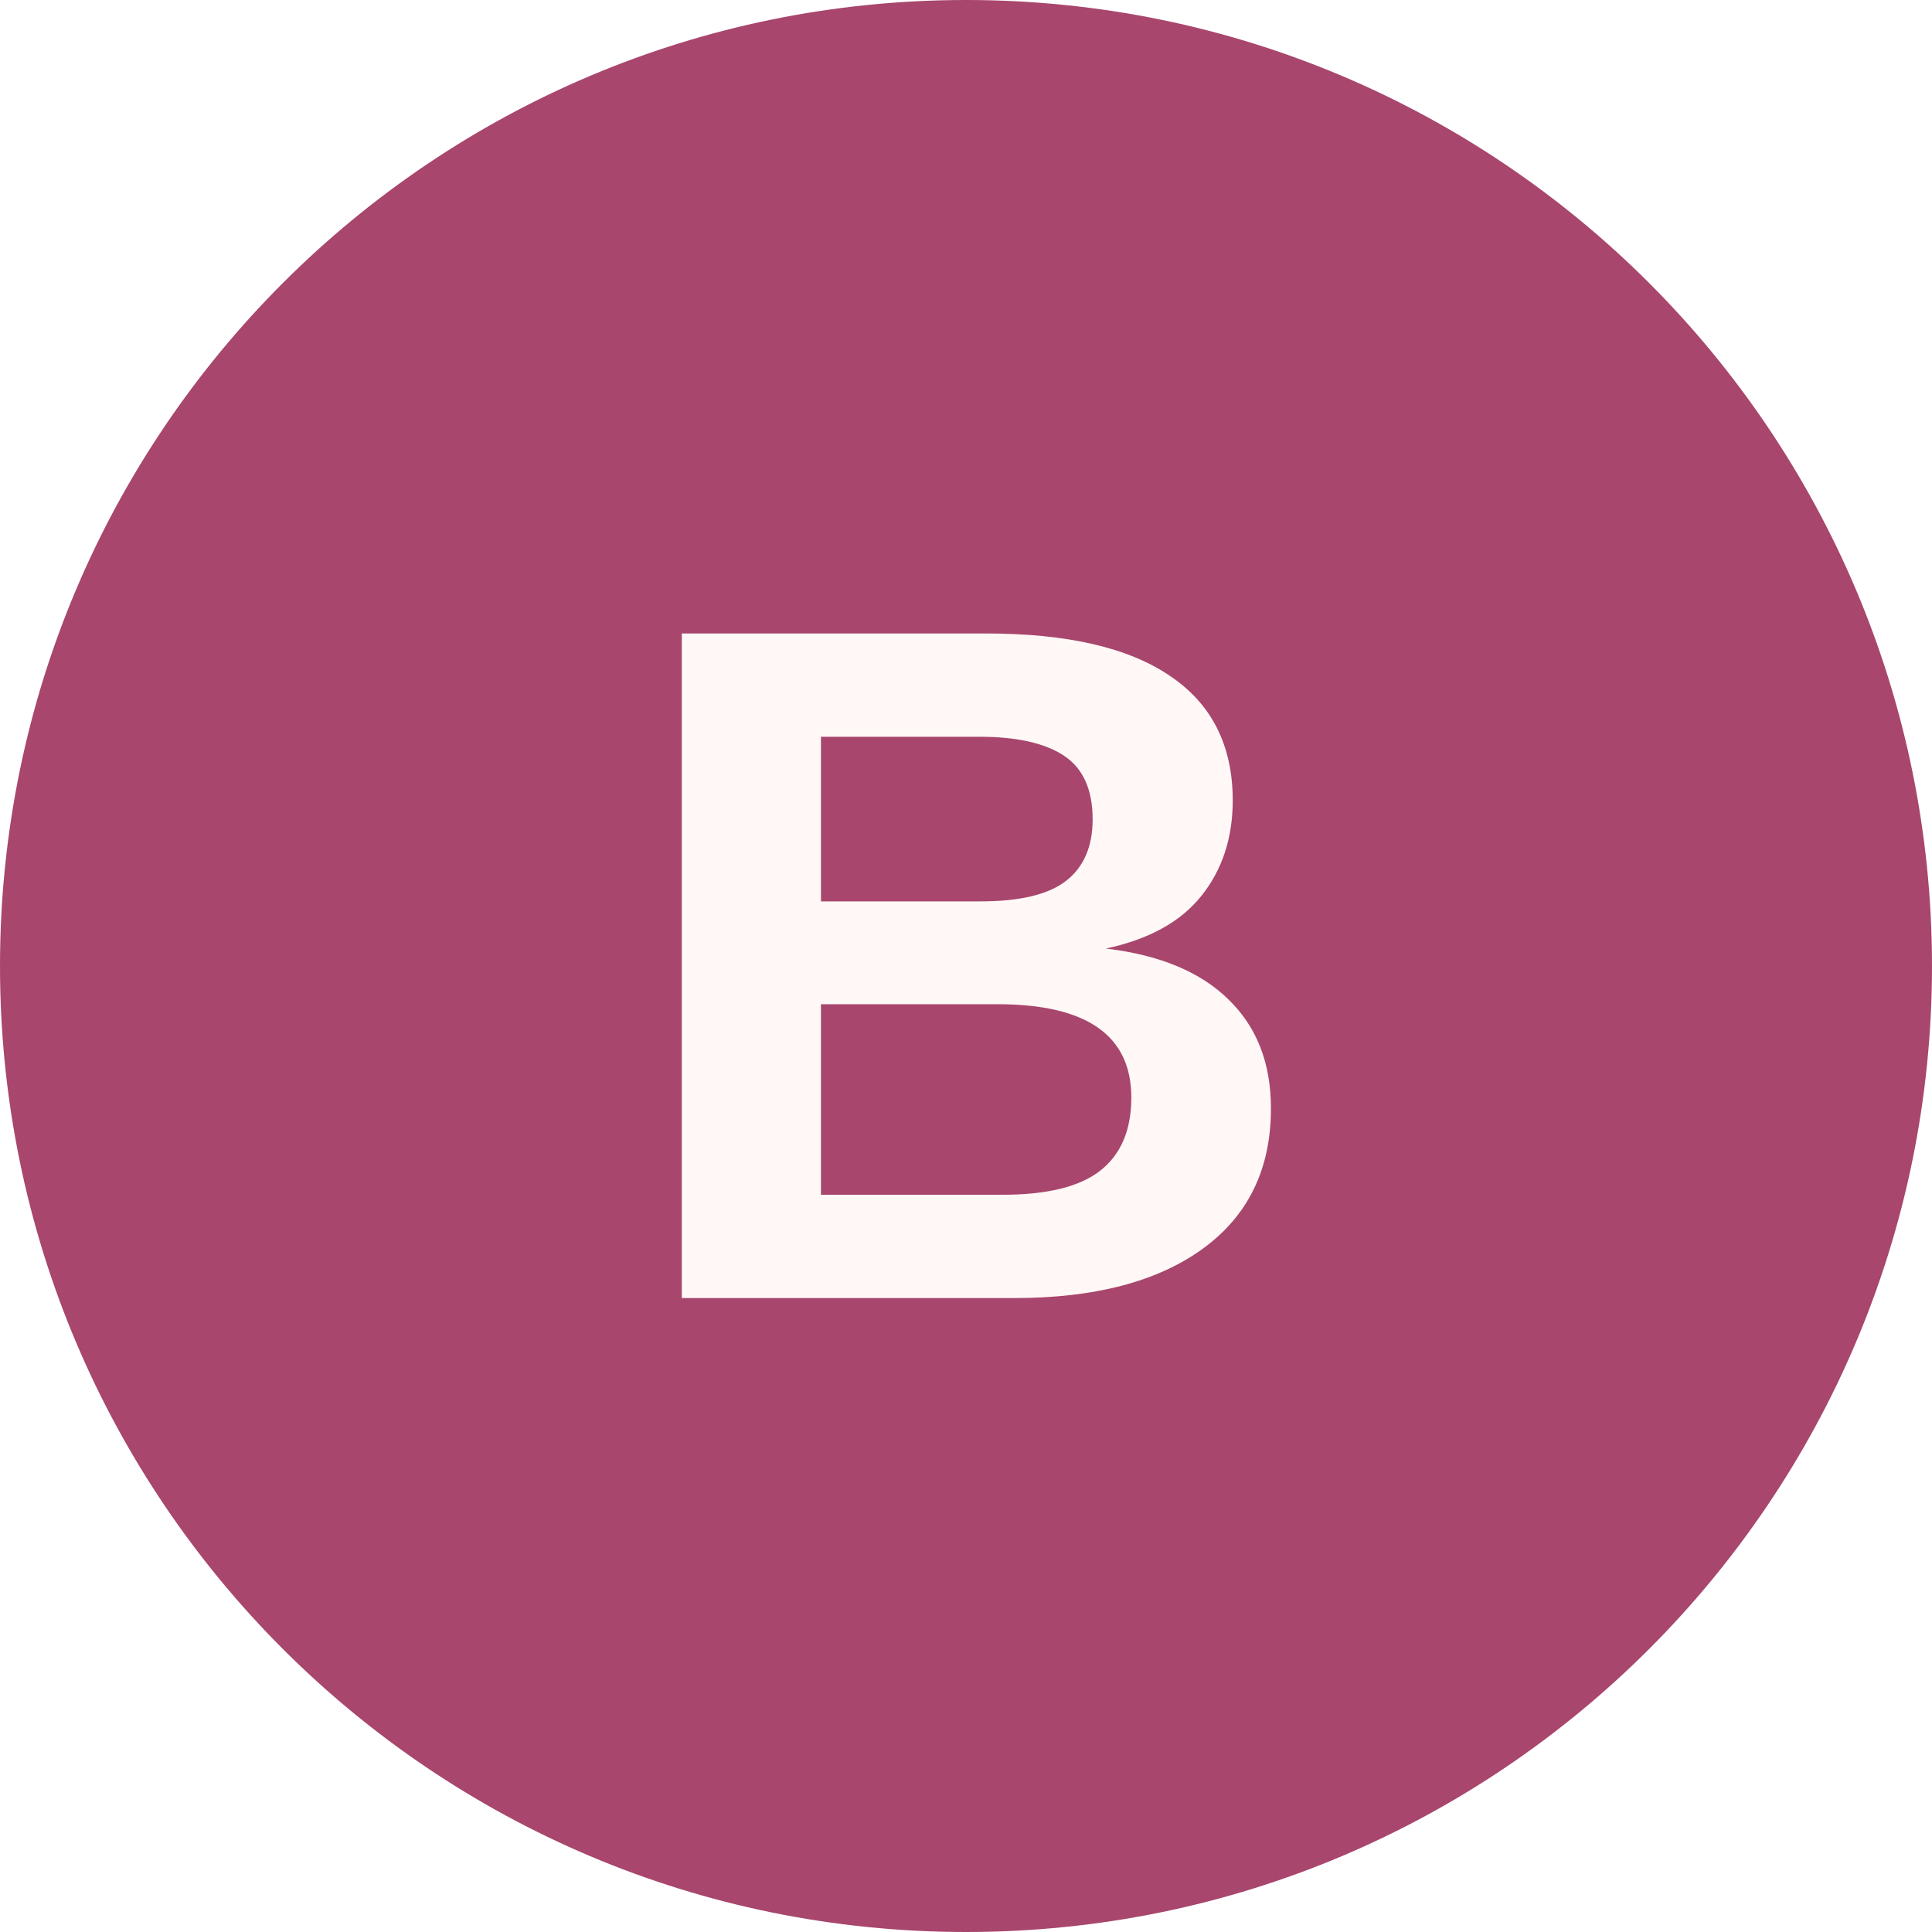
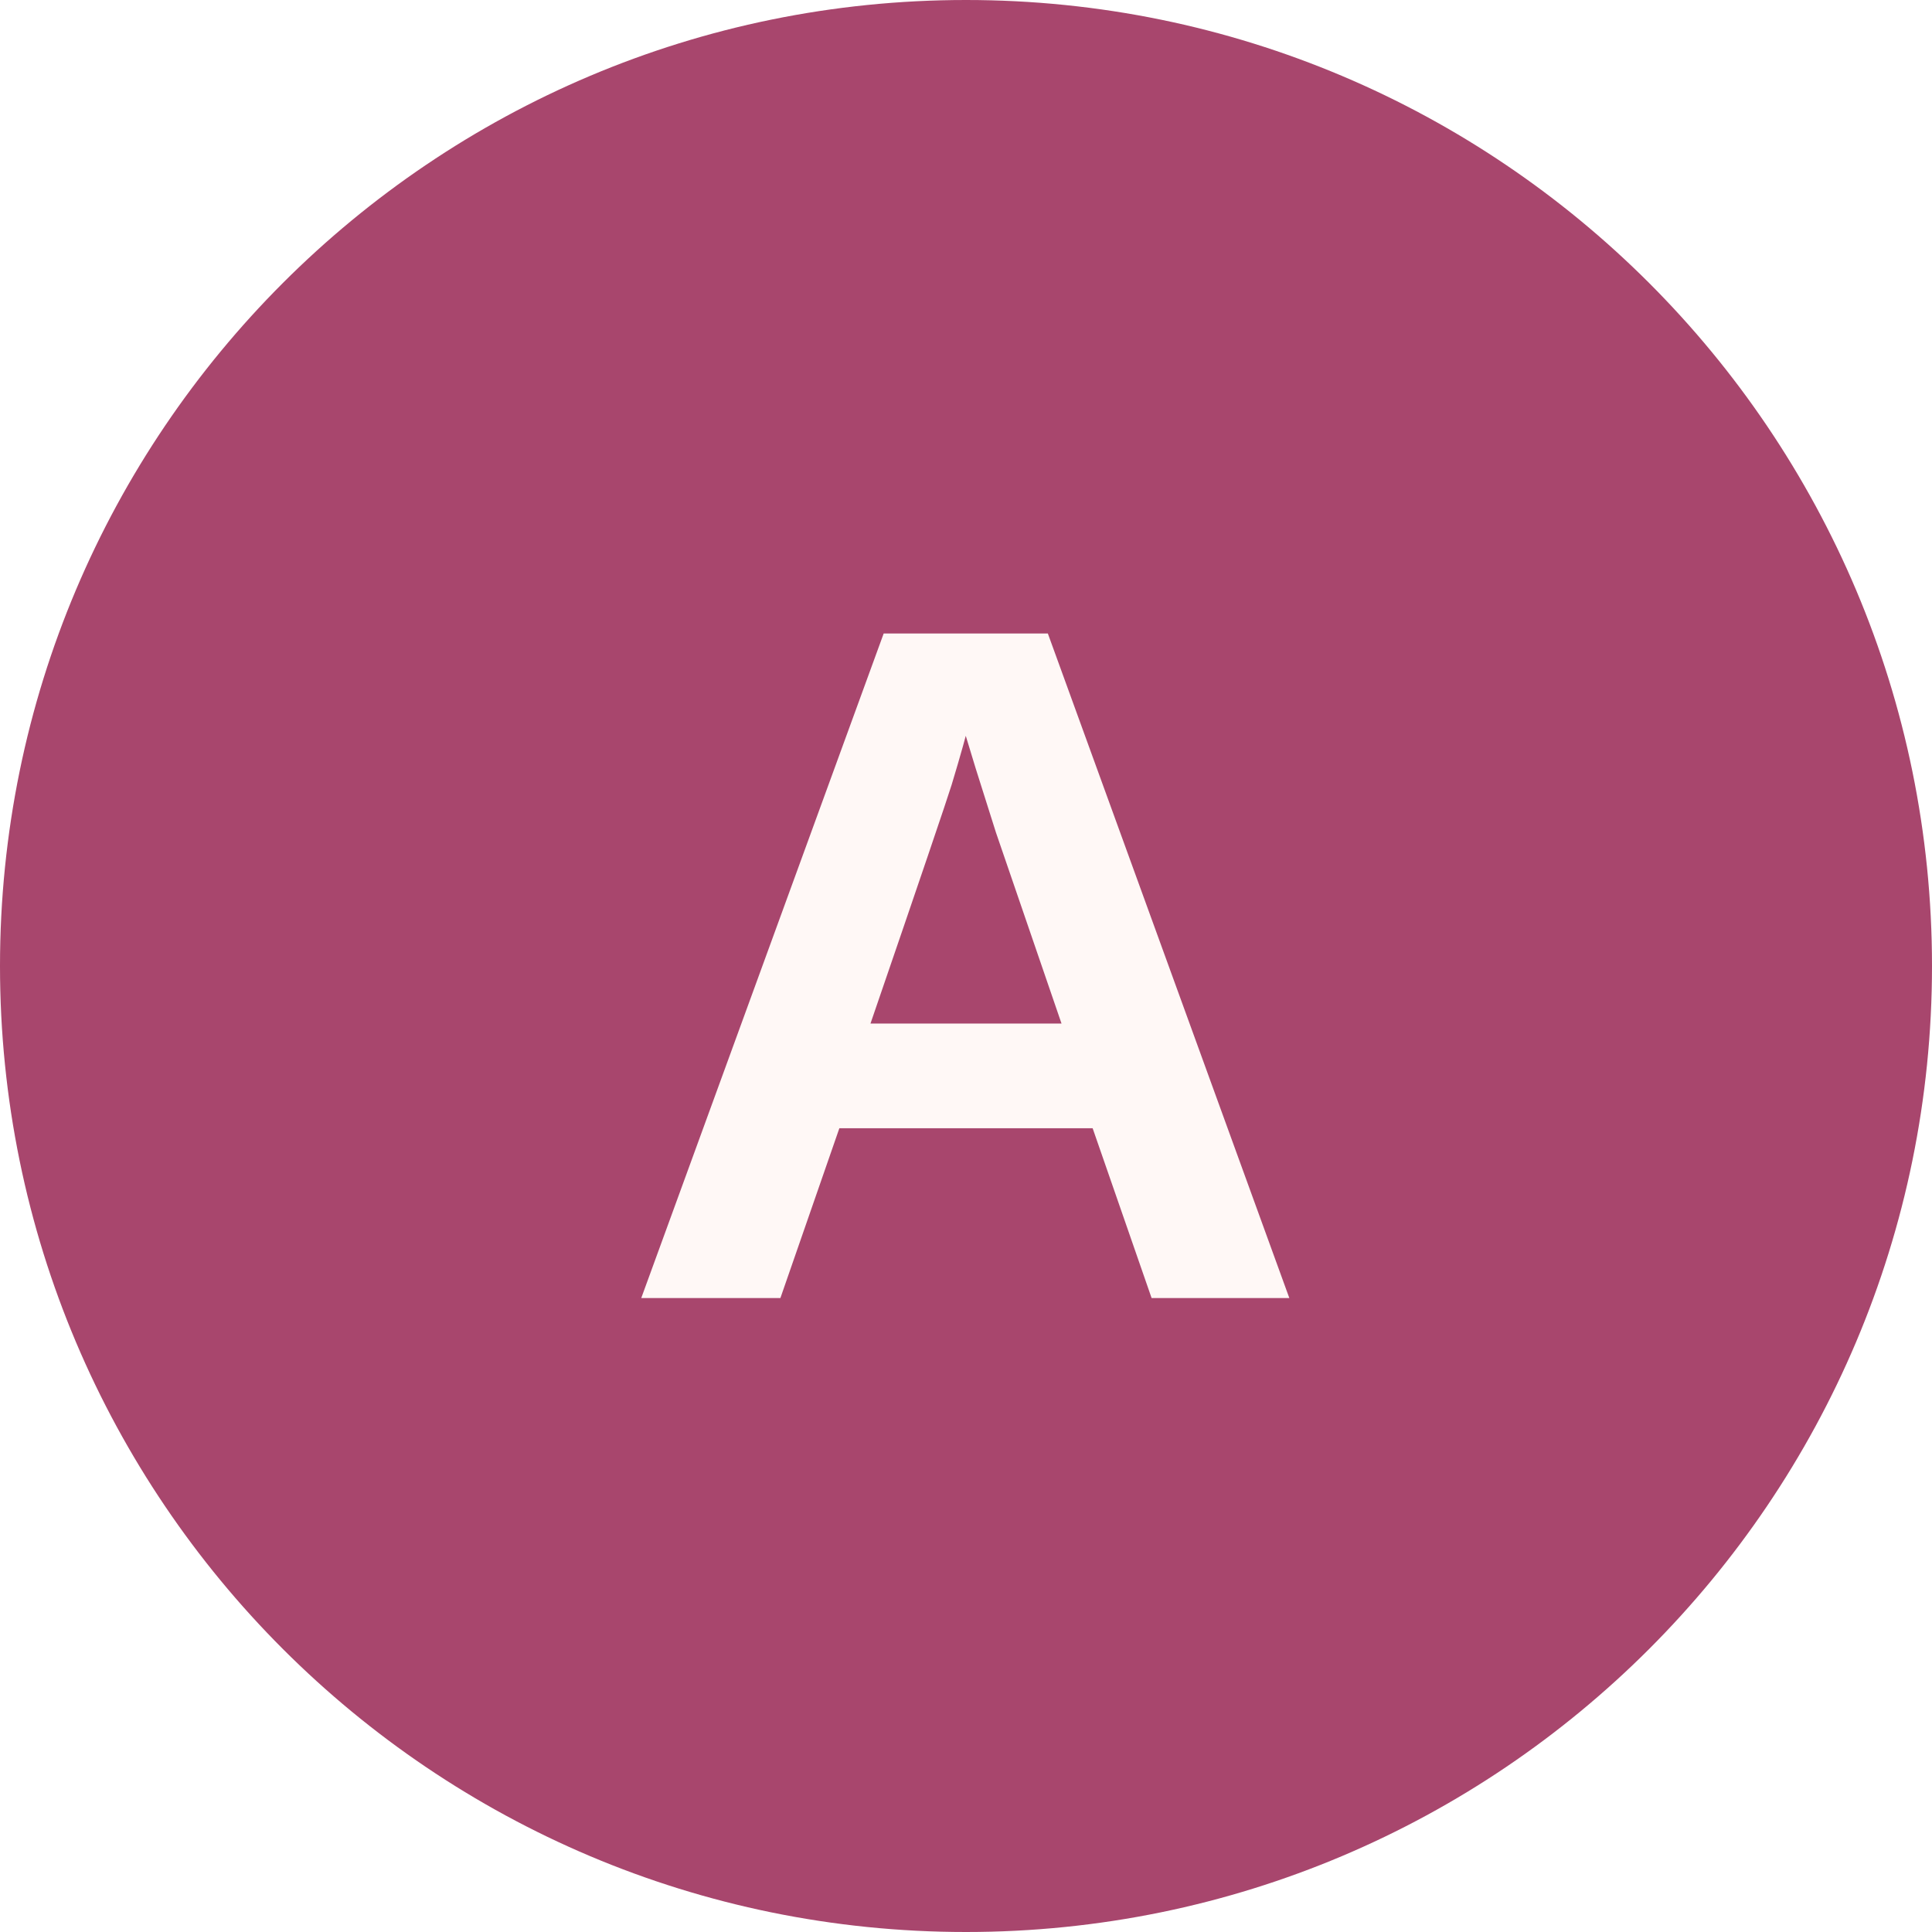
<svg xmlns="http://www.w3.org/2000/svg" viewBox="0 0 64 64">
  <circle cx="32" cy="32" r="32" fill="#A8466D" />
-   <text x="32" y="43" text-anchor="middle" font-family="Arial, sans-serif" font-size="32" font-weight="700" fill="#FFF8F6">B</text>
+   <text x="32" y="43" text-anchor="middle" font-family="Arial, sans-serif" font-size="32" font-weight="700" fill="#FFF8F6">A</text>
</svg>
